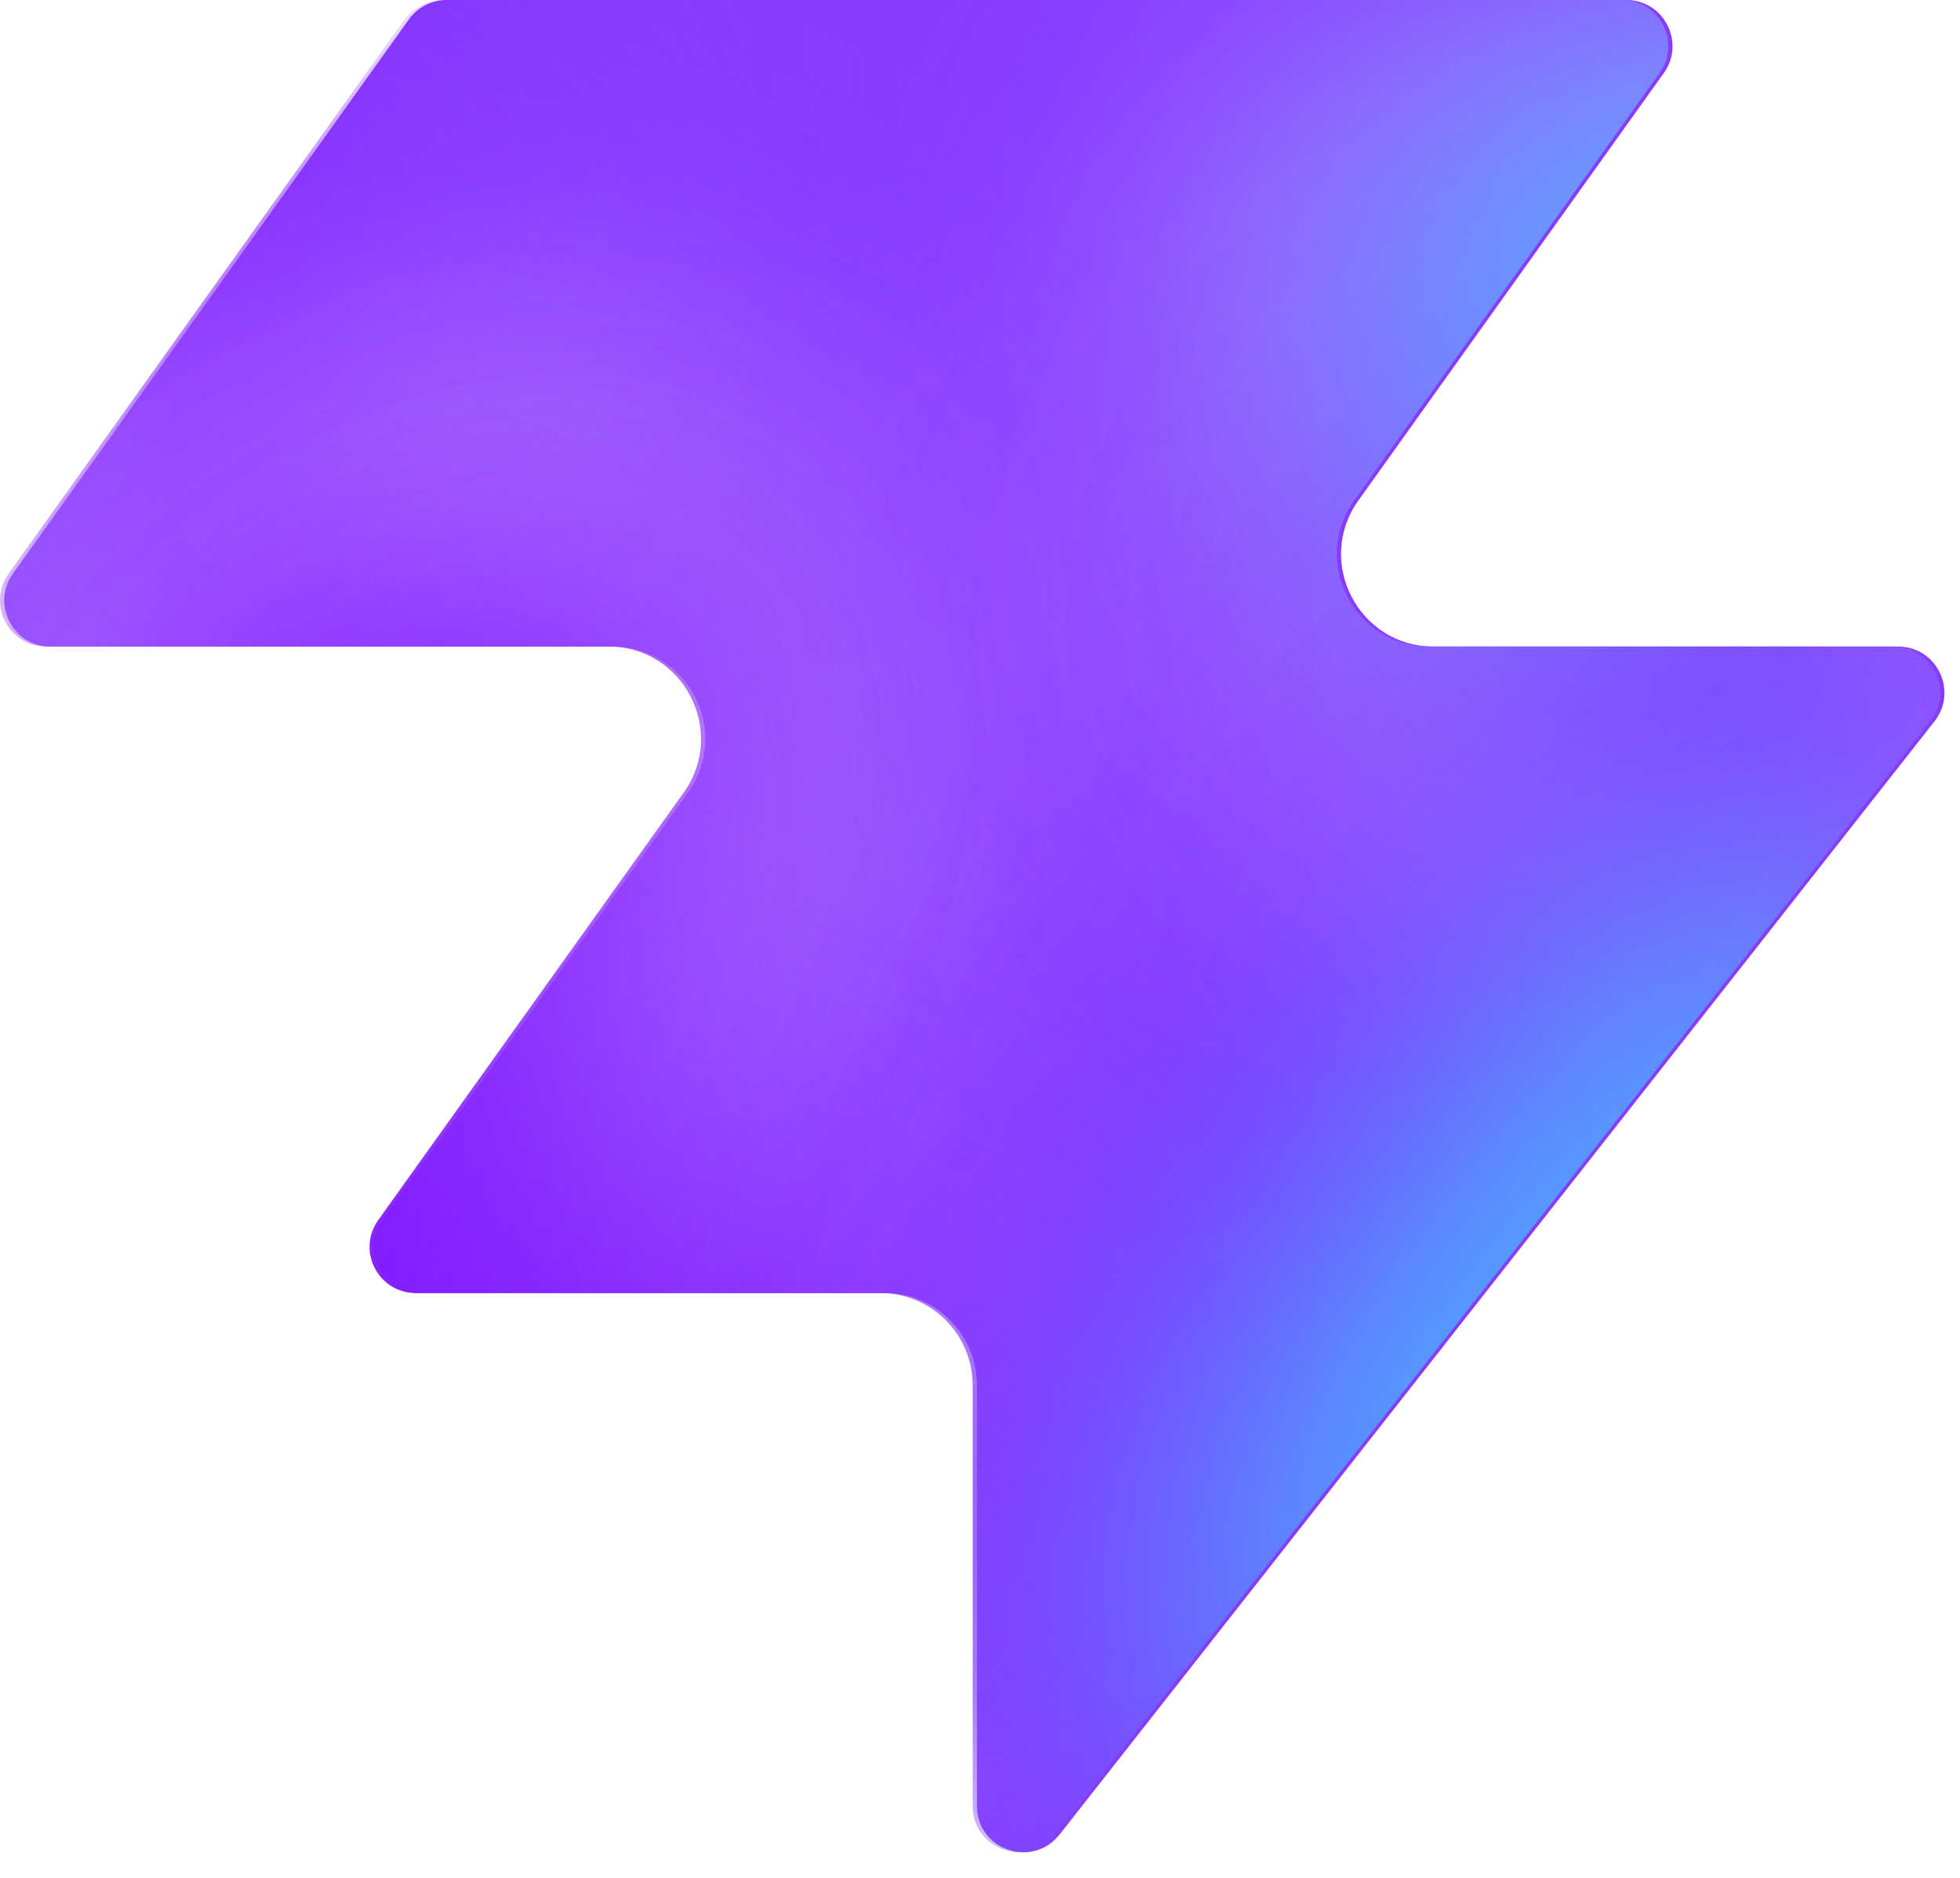
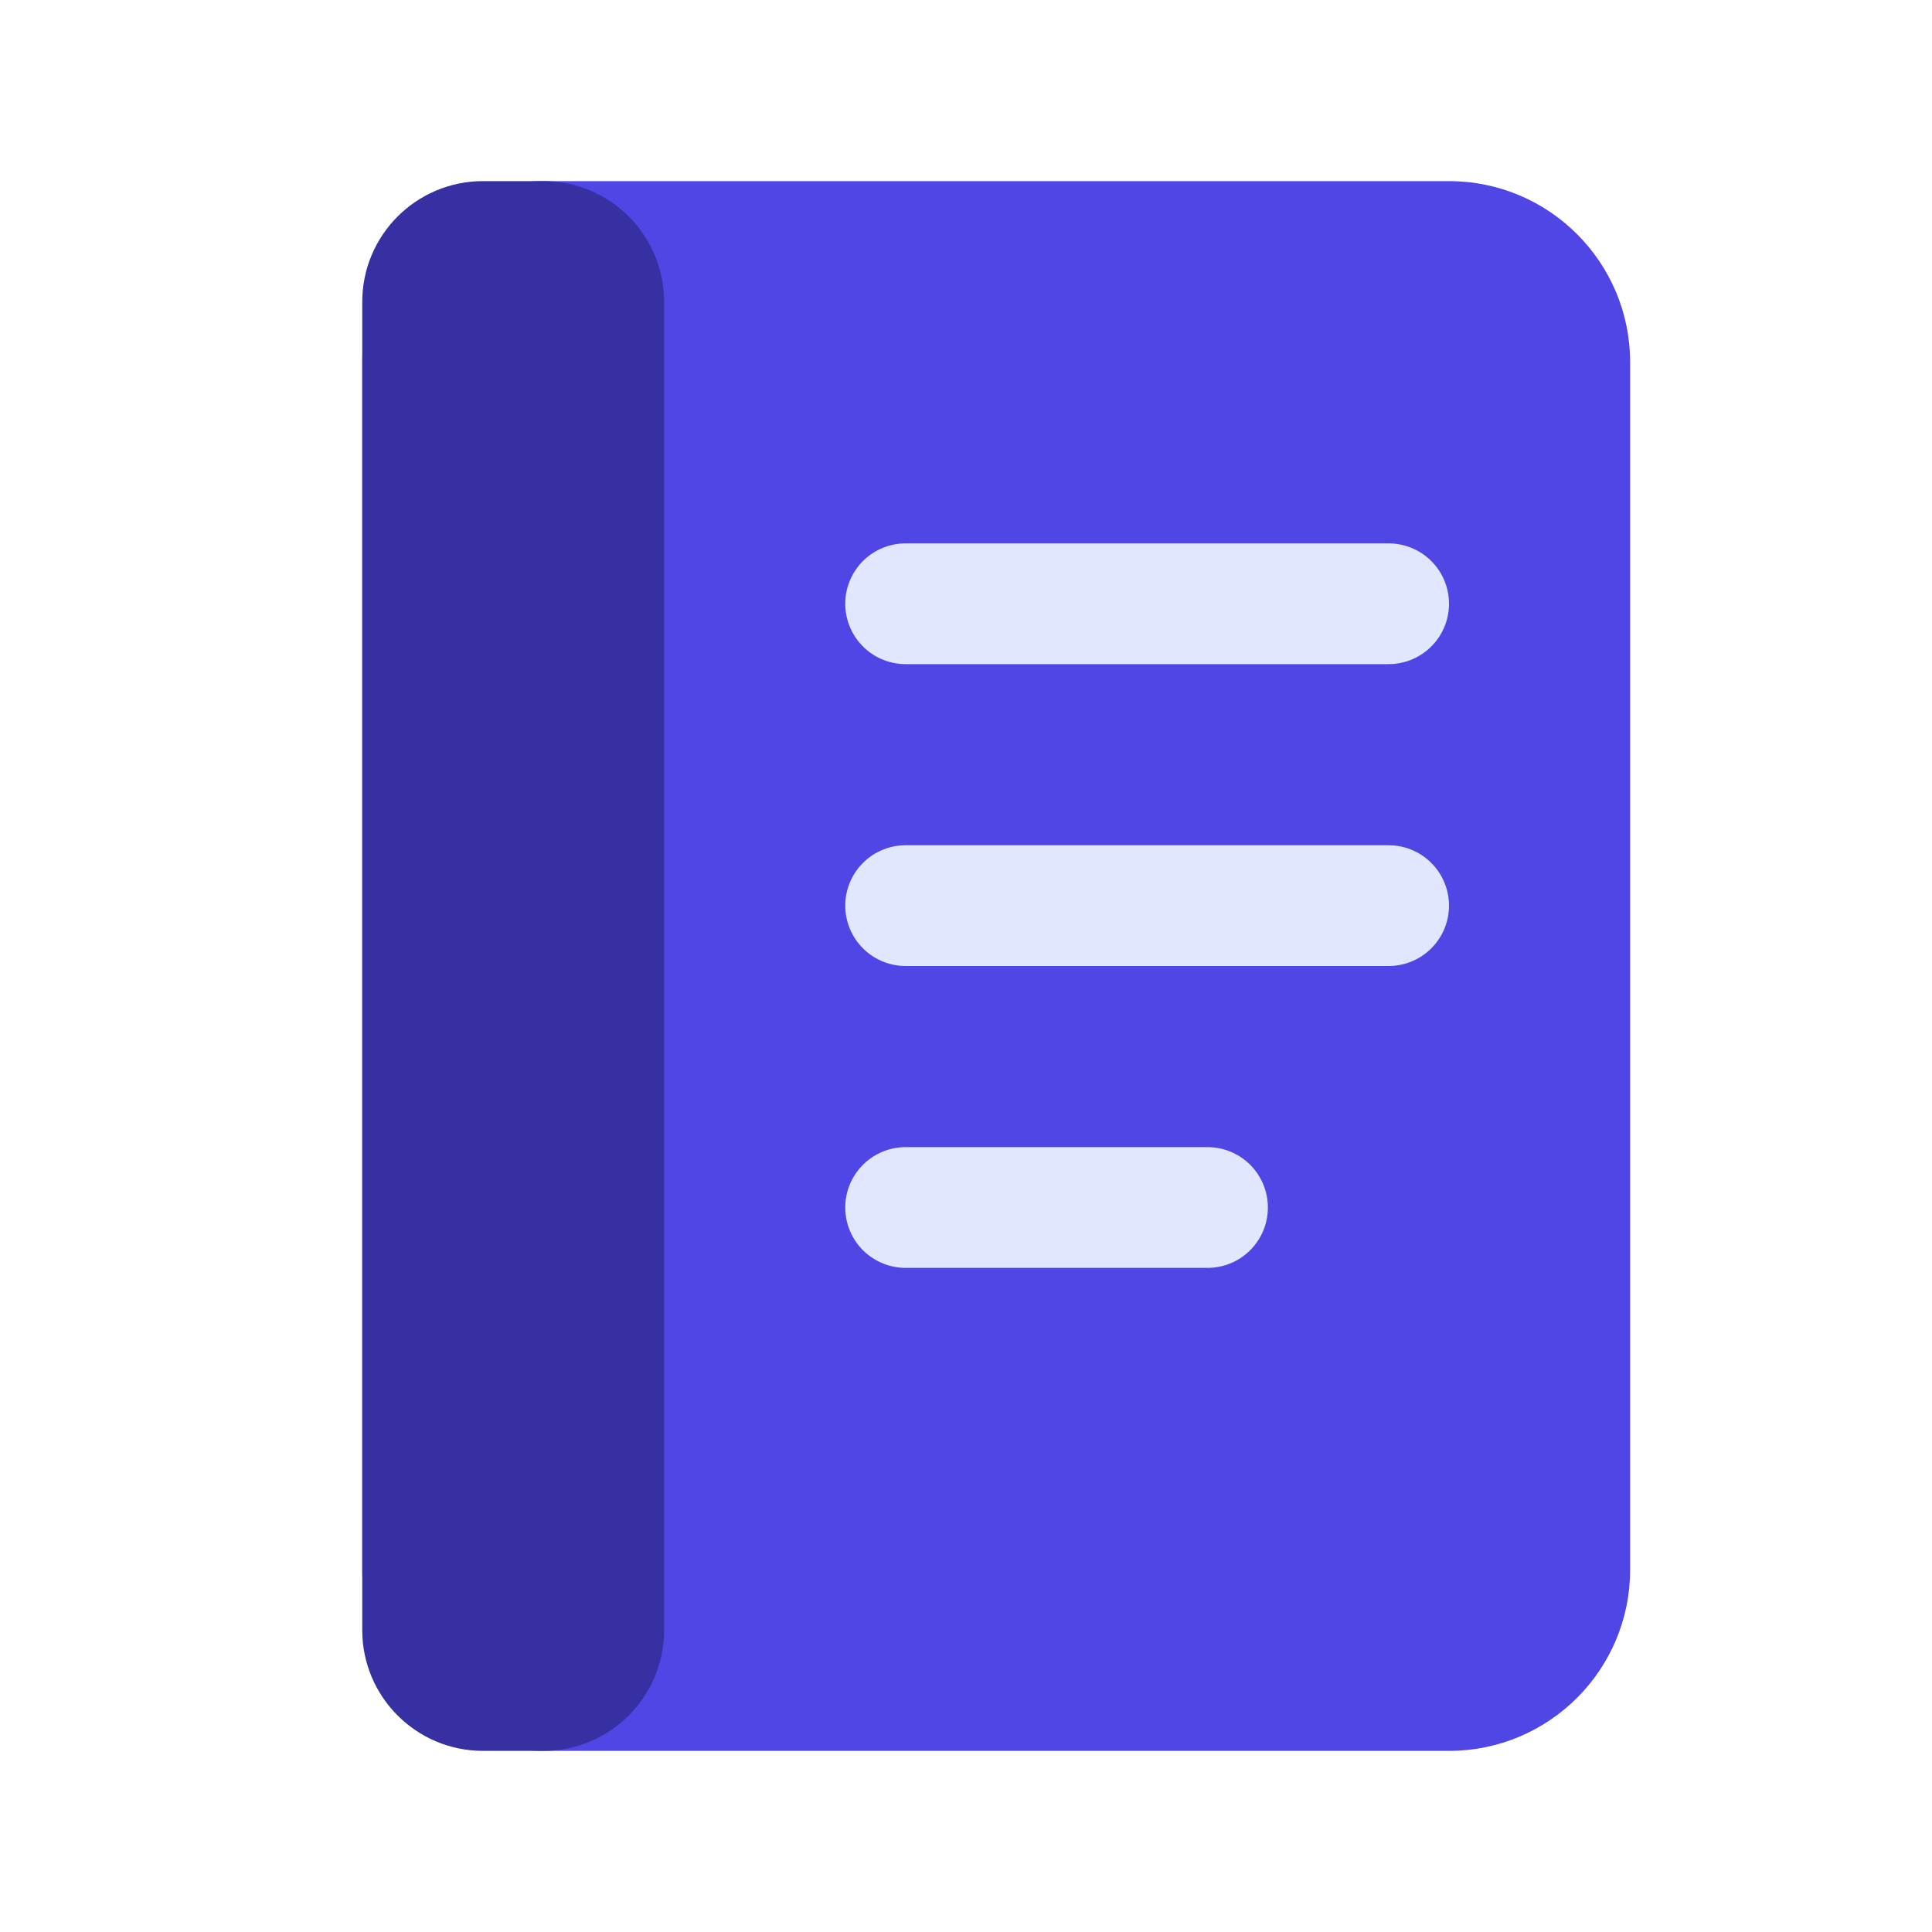
- <svg xmlns="http://www.w3.org/2000/svg" width="48" height="46" fill="none" viewBox="0 0 48 46">
-   <path fill="#863bff" d="M25.946 44.938c-.664.845-2.021.375-2.021-.698V33.937a2.26 2.26 0 0 0-2.262-2.262H10.287c-.92 0-1.456-1.04-.92-1.788l7.48-10.471c1.07-1.497 0-3.578-1.842-3.578H1.237c-.92 0-1.456-1.04-.92-1.788L10.013.474c.214-.297.556-.474.92-.474h28.894c.92 0 1.456 1.04.92 1.788l-7.48 10.471c-1.07 1.498 0 3.579 1.842 3.579h11.377c.943 0 1.473 1.088.89 1.83L25.947 44.94z" style="fill:#863bff;fill:color(display-p3 .525 .23 1);fill-opacity:1" />
-   <mask id="a" width="48" height="46" x="0" y="0" maskUnits="userSpaceOnUse" style="mask-type:alpha">
-     <path fill="#000" d="M25.842 44.938c-.664.844-2.021.375-2.021-.698V33.937a2.26 2.26 0 0 0-2.262-2.262H10.183c-.92 0-1.456-1.04-.92-1.788l7.48-10.471c1.07-1.498 0-3.579-1.842-3.579H1.133c-.92 0-1.456-1.04-.92-1.787L9.91.473c.214-.297.556-.474.92-.474h28.894c.92 0 1.456 1.04.92 1.788l-7.48 10.471c-1.07 1.498 0 3.578 1.842 3.578h11.377c.943 0 1.473 1.088.89 1.832L25.843 44.94z" style="fill:#000;fill-opacity:1" />
-   </mask>
-   <g mask="url(#a)">
-     <g filter="url(#b)">
-       <ellipse cx="5.508" cy="14.704" fill="#ede6ff" rx="5.508" ry="14.704" style="fill:#ede6ff;fill:color(display-p3 .927 .903 1);fill-opacity:1" transform="matrix(.00324 1 1 -.00324 -4.47 31.516)" />
-     </g>
-     <g filter="url(#c)">
-       <ellipse cx="10.399" cy="29.851" fill="#ede6ff" rx="10.399" ry="29.851" style="fill:#ede6ff;fill:color(display-p3 .927 .903 1);fill-opacity:1" transform="matrix(.00324 1 1 -.00324 -39.328 7.883)" />
-     </g>
-     <g filter="url(#d)">
-       <ellipse cx="5.508" cy="30.487" fill="#7e14ff" rx="5.508" ry="30.487" style="fill:#7e14ff;fill:color(display-p3 .492 .077 1);fill-opacity:1" transform="rotate(89.814 -25.913 -14.639)scale(1 -1)" />
-     </g>
-     <g filter="url(#e)">
-       <ellipse cx="5.508" cy="30.599" fill="#7e14ff" rx="5.508" ry="30.599" style="fill:#7e14ff;fill:color(display-p3 .492 .077 1);fill-opacity:1" transform="rotate(89.814 -32.644 -3.334)scale(1 -1)" />
-     </g>
-     <g filter="url(#f)">
-       <ellipse cx="5.508" cy="30.599" fill="#7e14ff" rx="5.508" ry="30.599" style="fill:#7e14ff;fill:color(display-p3 .492 .077 1);fill-opacity:1" transform="matrix(.00324 1 1 -.00324 -34.34 30.47)" />
-     </g>
-     <g filter="url(#g)">
-       <ellipse cx="14.072" cy="22.078" fill="#ede6ff" rx="14.072" ry="22.078" style="fill:#ede6ff;fill:color(display-p3 .927 .903 1);fill-opacity:1" transform="rotate(93.35 24.506 48.493)scale(-1 1)" />
-     </g>
-     <g filter="url(#h)">
-       <ellipse cx="3.47" cy="21.501" fill="#7e14ff" rx="3.47" ry="21.501" style="fill:#7e14ff;fill:color(display-p3 .492 .077 1);fill-opacity:1" transform="rotate(89.009 28.708 47.59)scale(-1 1)" />
-     </g>
-     <g filter="url(#i)">
-       <ellipse cx="3.47" cy="21.501" fill="#7e14ff" rx="3.47" ry="21.501" style="fill:#7e14ff;fill:color(display-p3 .492 .077 1);fill-opacity:1" transform="rotate(89.009 28.708 47.59)scale(-1 1)" />
-     </g>
-     <g filter="url(#j)">
-       <ellipse cx=".387" cy="8.972" fill="#7e14ff" rx="4.407" ry="29.108" style="fill:#7e14ff;fill:color(display-p3 .492 .077 1);fill-opacity:1" transform="rotate(39.51 .387 8.972)" />
-     </g>
-     <g filter="url(#k)">
-       <ellipse cx="47.523" cy="-6.092" fill="#7e14ff" rx="4.407" ry="29.108" style="fill:#7e14ff;fill:color(display-p3 .492 .077 1);fill-opacity:1" transform="rotate(37.892 47.523 -6.092)" />
-     </g>
-     <g filter="url(#l)">
-       <ellipse cx="41.412" cy="6.333" fill="#47bfff" rx="5.971" ry="9.665" style="fill:#47bfff;fill:color(display-p3 .28 .748 1);fill-opacity:1" transform="rotate(37.892 41.412 6.333)" />
-     </g>
-     <g filter="url(#m)">
-       <ellipse cx="-1.879" cy="38.332" fill="#7e14ff" rx="4.407" ry="29.108" style="fill:#7e14ff;fill:color(display-p3 .492 .077 1);fill-opacity:1" transform="rotate(37.892 -1.88 38.332)" />
-     </g>
-     <g filter="url(#n)">
-       <ellipse cx="-1.879" cy="38.332" fill="#7e14ff" rx="4.407" ry="29.108" style="fill:#7e14ff;fill:color(display-p3 .492 .077 1);fill-opacity:1" transform="rotate(37.892 -1.88 38.332)" />
-     </g>
-     <g filter="url(#o)">
-       <ellipse cx="35.651" cy="29.907" fill="#7e14ff" rx="4.407" ry="29.108" style="fill:#7e14ff;fill:color(display-p3 .492 .077 1);fill-opacity:1" transform="rotate(37.892 35.651 29.907)" />
-     </g>
-     <g filter="url(#p)">
-       <ellipse cx="38.418" cy="32.4" fill="#47bfff" rx="5.971" ry="15.297" style="fill:#47bfff;fill:color(display-p3 .28 .748 1);fill-opacity:1" transform="rotate(37.892 38.418 32.4)" />
-     </g>
-   </g>
-   <defs>
-     <filter id="b" width="60.045" height="41.654" x="-19.77" y="16.149" color-interpolation-filters="sRGB" filterUnits="userSpaceOnUse">
-       <feFlood flood-opacity="0" result="BackgroundImageFix" />
-       <feBlend in="SourceGraphic" in2="BackgroundImageFix" result="shape" />
-       <feGaussianBlur result="effect1_foregroundBlur_2002_17158" stdDeviation="7.659" />
-     </filter>
-     <filter id="c" width="90.34" height="51.437" x="-54.613" y="-7.533" color-interpolation-filters="sRGB" filterUnits="userSpaceOnUse">
-       <feFlood flood-opacity="0" result="BackgroundImageFix" />
-       <feBlend in="SourceGraphic" in2="BackgroundImageFix" result="shape" />
-       <feGaussianBlur result="effect1_foregroundBlur_2002_17158" stdDeviation="7.659" />
-     </filter>
-     <filter id="d" width="79.355" height="29.4" x="-49.64" y="2.03" color-interpolation-filters="sRGB" filterUnits="userSpaceOnUse">
-       <feFlood flood-opacity="0" result="BackgroundImageFix" />
-       <feBlend in="SourceGraphic" in2="BackgroundImageFix" result="shape" />
-       <feGaussianBlur result="effect1_foregroundBlur_2002_17158" stdDeviation="4.596" />
-     </filter>
-     <filter id="e" width="79.579" height="29.4" x="-45.045" y="20.029" color-interpolation-filters="sRGB" filterUnits="userSpaceOnUse">
-       <feFlood flood-opacity="0" result="BackgroundImageFix" />
-       <feBlend in="SourceGraphic" in2="BackgroundImageFix" result="shape" />
-       <feGaussianBlur result="effect1_foregroundBlur_2002_17158" stdDeviation="4.596" />
-     </filter>
-     <filter id="f" width="79.579" height="29.4" x="-43.513" y="21.178" color-interpolation-filters="sRGB" filterUnits="userSpaceOnUse">
-       <feFlood flood-opacity="0" result="BackgroundImageFix" />
-       <feBlend in="SourceGraphic" in2="BackgroundImageFix" result="shape" />
-       <feGaussianBlur result="effect1_foregroundBlur_2002_17158" stdDeviation="4.596" />
-     </filter>
-     <filter id="g" width="74.749" height="58.852" x="15.756" y="-17.901" color-interpolation-filters="sRGB" filterUnits="userSpaceOnUse">
-       <feFlood flood-opacity="0" result="BackgroundImageFix" />
-       <feBlend in="SourceGraphic" in2="BackgroundImageFix" result="shape" />
-       <feGaussianBlur result="effect1_foregroundBlur_2002_17158" stdDeviation="7.659" />
-     </filter>
-     <filter id="h" width="61.377" height="25.362" x="23.548" y="2.284" color-interpolation-filters="sRGB" filterUnits="userSpaceOnUse">
-       <feFlood flood-opacity="0" result="BackgroundImageFix" />
-       <feBlend in="SourceGraphic" in2="BackgroundImageFix" result="shape" />
-       <feGaussianBlur result="effect1_foregroundBlur_2002_17158" stdDeviation="4.596" />
-     </filter>
-     <filter id="i" width="61.377" height="25.362" x="23.548" y="2.284" color-interpolation-filters="sRGB" filterUnits="userSpaceOnUse">
-       <feFlood flood-opacity="0" result="BackgroundImageFix" />
-       <feBlend in="SourceGraphic" in2="BackgroundImageFix" result="shape" />
-       <feGaussianBlur result="effect1_foregroundBlur_2002_17158" stdDeviation="4.596" />
-     </filter>
-     <filter id="j" width="56.045" height="63.649" x="-27.636" y="-22.853" color-interpolation-filters="sRGB" filterUnits="userSpaceOnUse">
-       <feFlood flood-opacity="0" result="BackgroundImageFix" />
-       <feBlend in="SourceGraphic" in2="BackgroundImageFix" result="shape" />
-       <feGaussianBlur result="effect1_foregroundBlur_2002_17158" stdDeviation="4.596" />
-     </filter>
-     <filter id="k" width="54.814" height="64.646" x="20.116" y="-38.415" color-interpolation-filters="sRGB" filterUnits="userSpaceOnUse">
-       <feFlood flood-opacity="0" result="BackgroundImageFix" />
-       <feBlend in="SourceGraphic" in2="BackgroundImageFix" result="shape" />
-       <feGaussianBlur result="effect1_foregroundBlur_2002_17158" stdDeviation="4.596" />
-     </filter>
-     <filter id="l" width="33.541" height="35.313" x="24.641" y="-11.323" color-interpolation-filters="sRGB" filterUnits="userSpaceOnUse">
-       <feFlood flood-opacity="0" result="BackgroundImageFix" />
-       <feBlend in="SourceGraphic" in2="BackgroundImageFix" result="shape" />
-       <feGaussianBlur result="effect1_foregroundBlur_2002_17158" stdDeviation="4.596" />
-     </filter>
-     <filter id="m" width="54.814" height="64.646" x="-29.286" y="6.009" color-interpolation-filters="sRGB" filterUnits="userSpaceOnUse">
-       <feFlood flood-opacity="0" result="BackgroundImageFix" />
-       <feBlend in="SourceGraphic" in2="BackgroundImageFix" result="shape" />
-       <feGaussianBlur result="effect1_foregroundBlur_2002_17158" stdDeviation="4.596" />
-     </filter>
-     <filter id="n" width="54.814" height="64.646" x="-29.286" y="6.009" color-interpolation-filters="sRGB" filterUnits="userSpaceOnUse">
-       <feFlood flood-opacity="0" result="BackgroundImageFix" />
-       <feBlend in="SourceGraphic" in2="BackgroundImageFix" result="shape" />
-       <feGaussianBlur result="effect1_foregroundBlur_2002_17158" stdDeviation="4.596" />
-     </filter>
-     <filter id="o" width="54.814" height="64.646" x="8.244" y="-2.416" color-interpolation-filters="sRGB" filterUnits="userSpaceOnUse">
-       <feFlood flood-opacity="0" result="BackgroundImageFix" />
-       <feBlend in="SourceGraphic" in2="BackgroundImageFix" result="shape" />
-       <feGaussianBlur result="effect1_foregroundBlur_2002_17158" stdDeviation="4.596" />
-     </filter>
-     <filter id="p" width="39.409" height="43.623" x="18.713" y="10.588" color-interpolation-filters="sRGB" filterUnits="userSpaceOnUse">
-       <feFlood flood-opacity="0" result="BackgroundImageFix" />
-       <feBlend in="SourceGraphic" in2="BackgroundImageFix" result="shape" />
-       <feGaussianBlur result="effect1_foregroundBlur_2002_17158" stdDeviation="4.596" />
-     </filter>
-   </defs>
+ <svg xmlns="http://www.w3.org/2000/svg" viewBox="0 0 32 32">
+   <rect x="6" y="3" width="21" height="26" rx="3" fill="#4f46e5" />
+   <rect x="6" y="3" width="5" height="26" rx="2" fill="#3730a3" />
+   <path d="M15 10h8M15 15h8M15 20h5" stroke="#e0e7ff" stroke-width="2" stroke-linecap="round" />
</svg>
